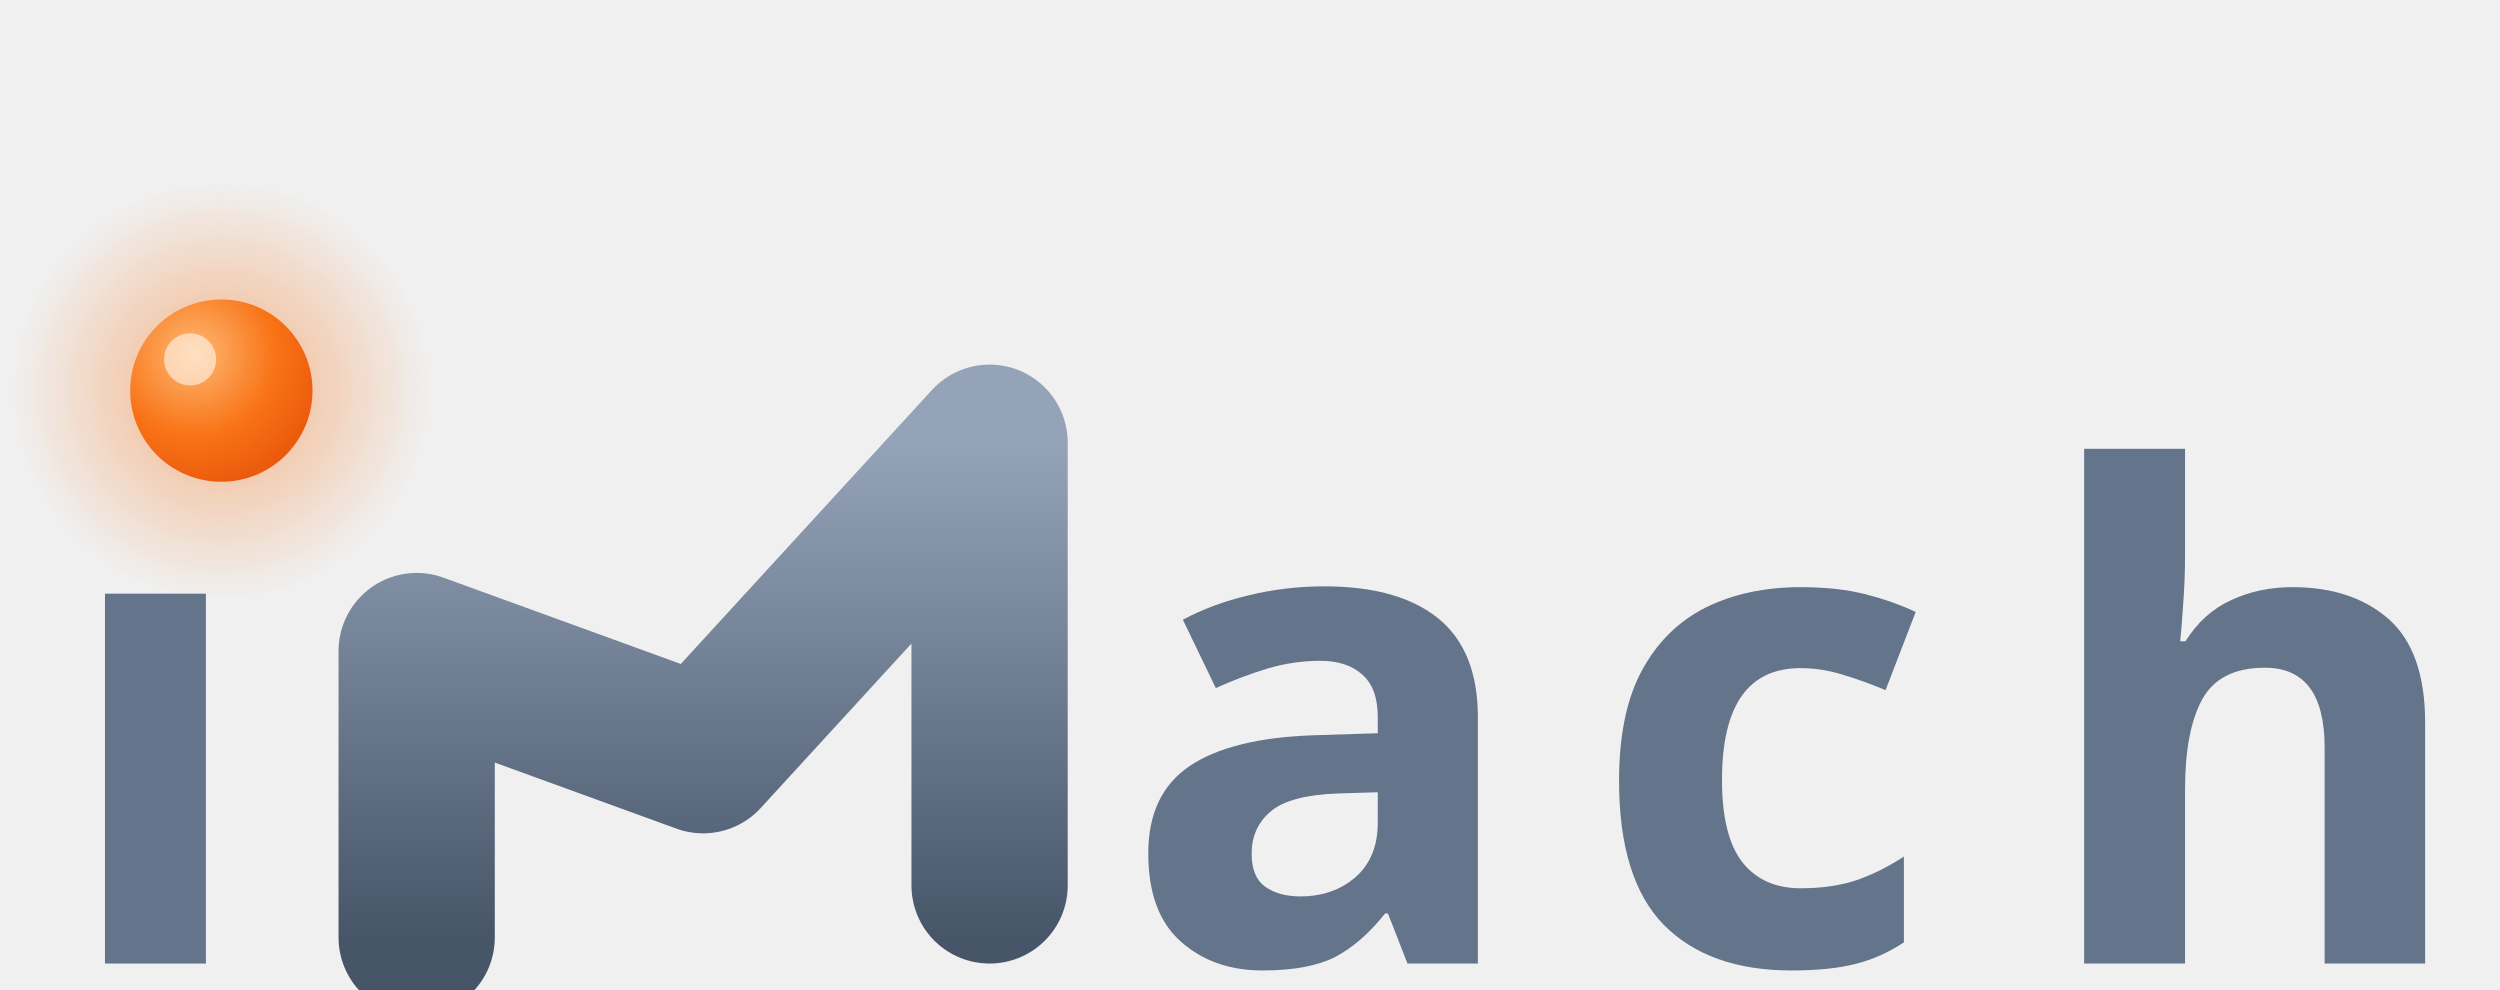
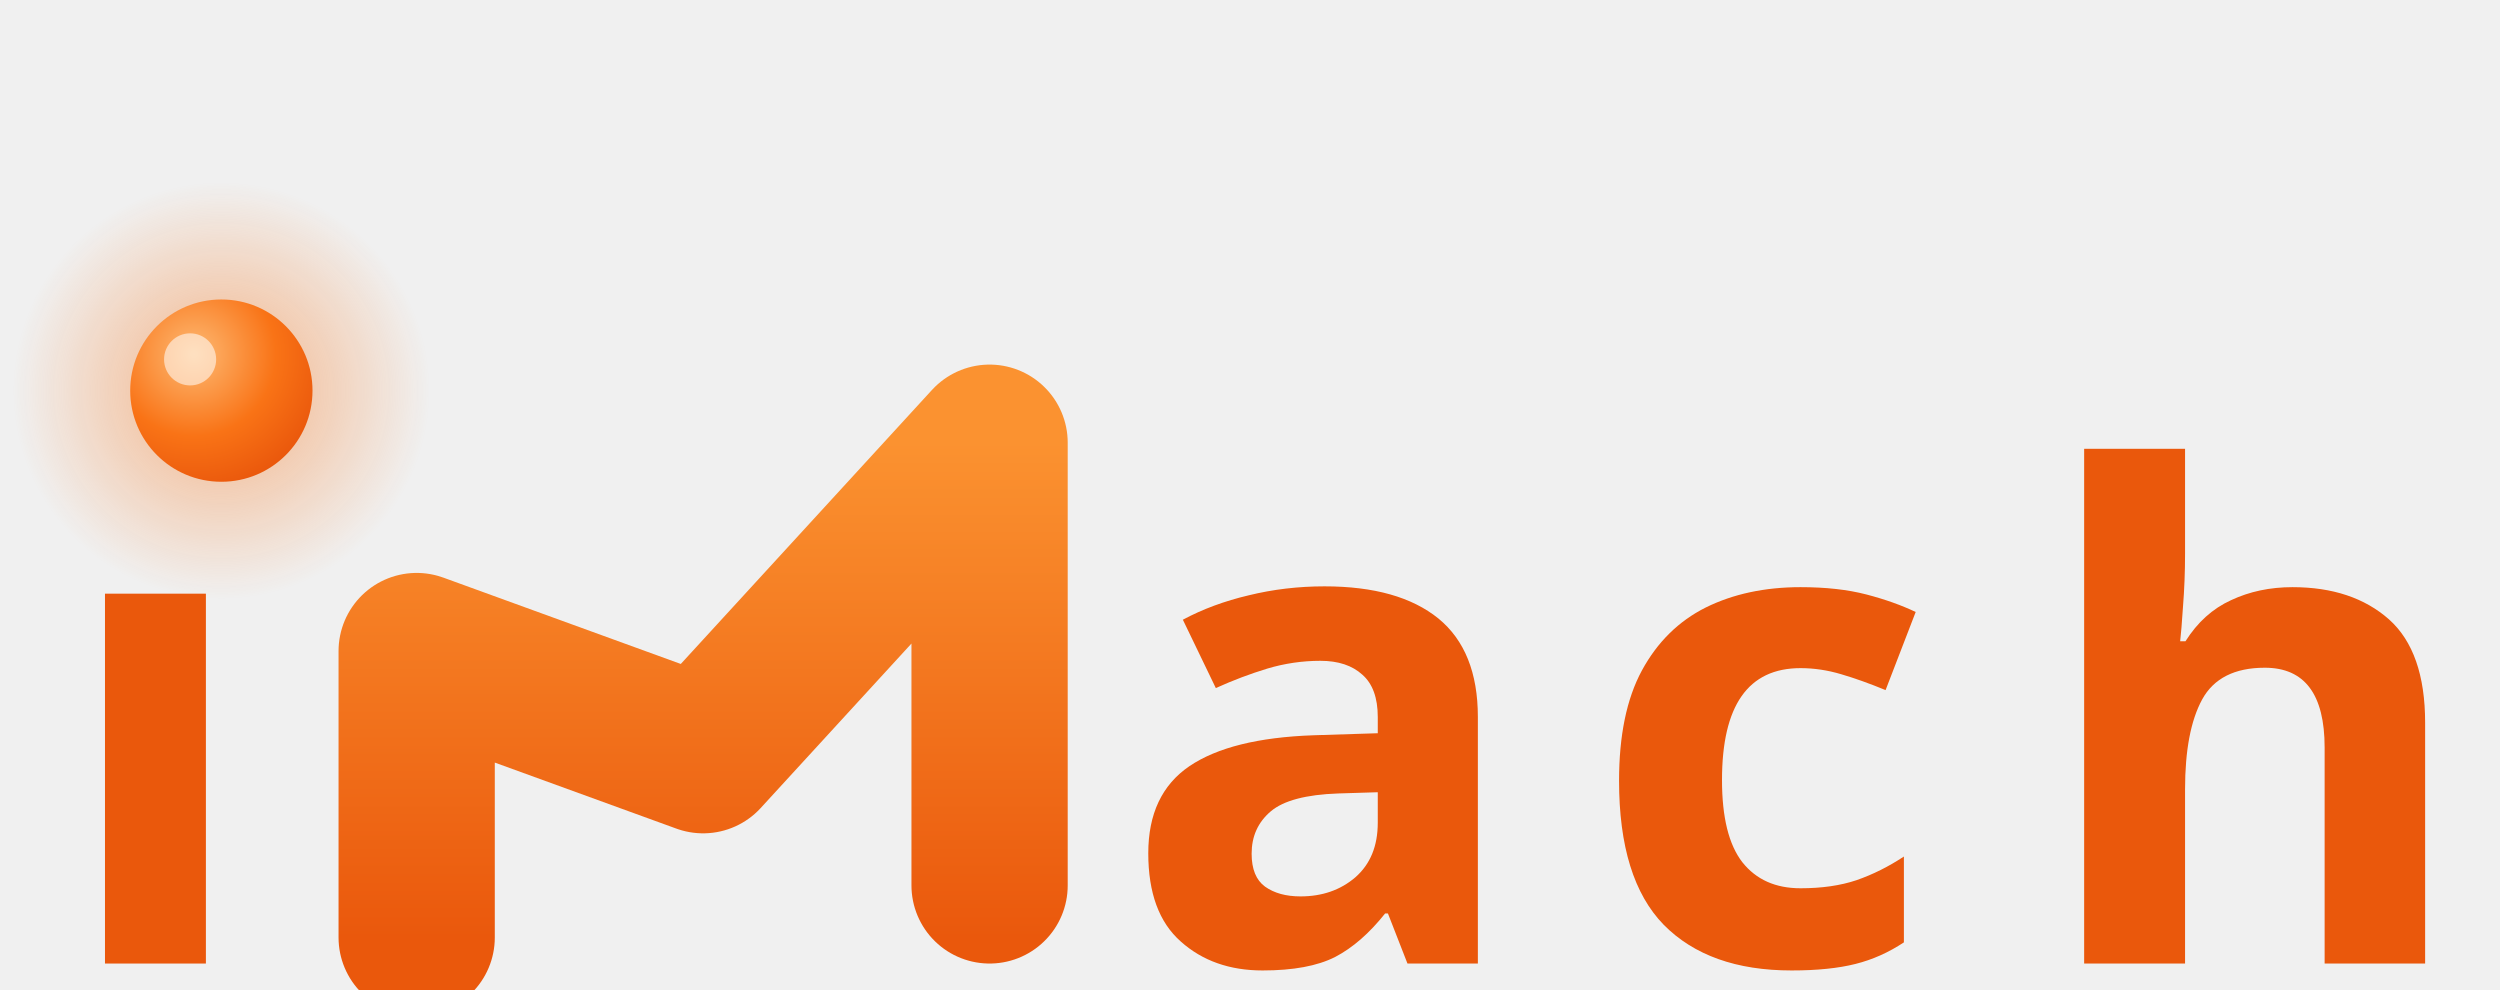
<svg xmlns="http://www.w3.org/2000/svg" viewBox="-2 0 96 38" fill="none">
  <defs>
    <linearGradient id="brandGradient" x1="0" y1="0" x2="0" y2="1">
-       <stop offset="0%" stop-color="#94a3b8" />
-       <stop offset="100%" stop-color="#475569" />
+       <stop offset="0%" stop-color="#fb9230" />
+       <stop offset="100%" stop-color="#ea580c" />
    </linearGradient>
    <radialGradient id="dotGradient" cx="35%" cy="30%" r="75%">
      <stop offset="0%" stop-color="#fdba74" />
      <stop offset="60%" stop-color="#f97316" />
      <stop offset="100%" stop-color="#ea580c" />
    </radialGradient>
    <radialGradient id="dotGlow" cx="50%" cy="50%" r="50%">
      <stop offset="0%" stop-color="#f97316" stop-opacity="0.5" />
      <stop offset="100%" stop-color="#f97316" stop-opacity="0" />
    </radialGradient>
  </defs>
  <g transform="translate(0, 6)">
-     <text x="0" y="31" font-family="Verdana, Geneva, sans-serif" font-size="26" font-weight="700" fill="#64748b">ı</text>
+     <text x="0" y="31" font-family="Verdana, Geneva, sans-serif" font-size="26" font-weight="700" fill="#ea580c">ı</text>
    <g transform="translate(0.5, 3)">
      <circle cx="6" cy="6" r="8" fill="url(#dotGlow)" />
      <circle cx="6" cy="6" r="3.5" fill="url(#dotGradient)">
        <animate attributeName="r" values="3.5;3.8;3.5" dur="2.4s" repeatCount="indefinite" calcMode="spline" keySplines="0.4 0 0.2 1; 0.4 0 0.2 1" />
      </circle>
      <circle cx="4.8" cy="4.8" r="1" fill="#FFFFFF" opacity="0.55" />
    </g>
    <g transform="translate(9, 0)">
      <path d="M5 30 V19 L16 23 L27 11 V28" stroke="url(#brandGradient)" stroke-width="6" stroke-linecap="round" stroke-linejoin="round" />
    </g>
-     <text x="41" y="31" font-family="Verdana, Geneva, sans-serif" font-size="26" font-weight="700" fill="#64748b">a</text>
-     <text x="59" y="31" font-family="Verdana, Geneva, sans-serif" font-size="26" font-weight="700" fill="#64748b">c</text>
-     <text x="76" y="31" font-family="Verdana, Geneva, sans-serif" font-size="26" font-weight="700" fill="#64748b">h</text>
+     <text x="41" y="31" font-family="Verdana, Geneva, sans-serif" font-size="26" font-weight="700" fill="#ea580c">a</text>
+     <text x="59" y="31" font-family="Verdana, Geneva, sans-serif" font-size="26" font-weight="700" fill="#ea580c">c</text>
+     <text x="76" y="31" font-family="Verdana, Geneva, sans-serif" font-size="26" font-weight="700" fill="#ea580c">h</text>
  </g>
</svg>
